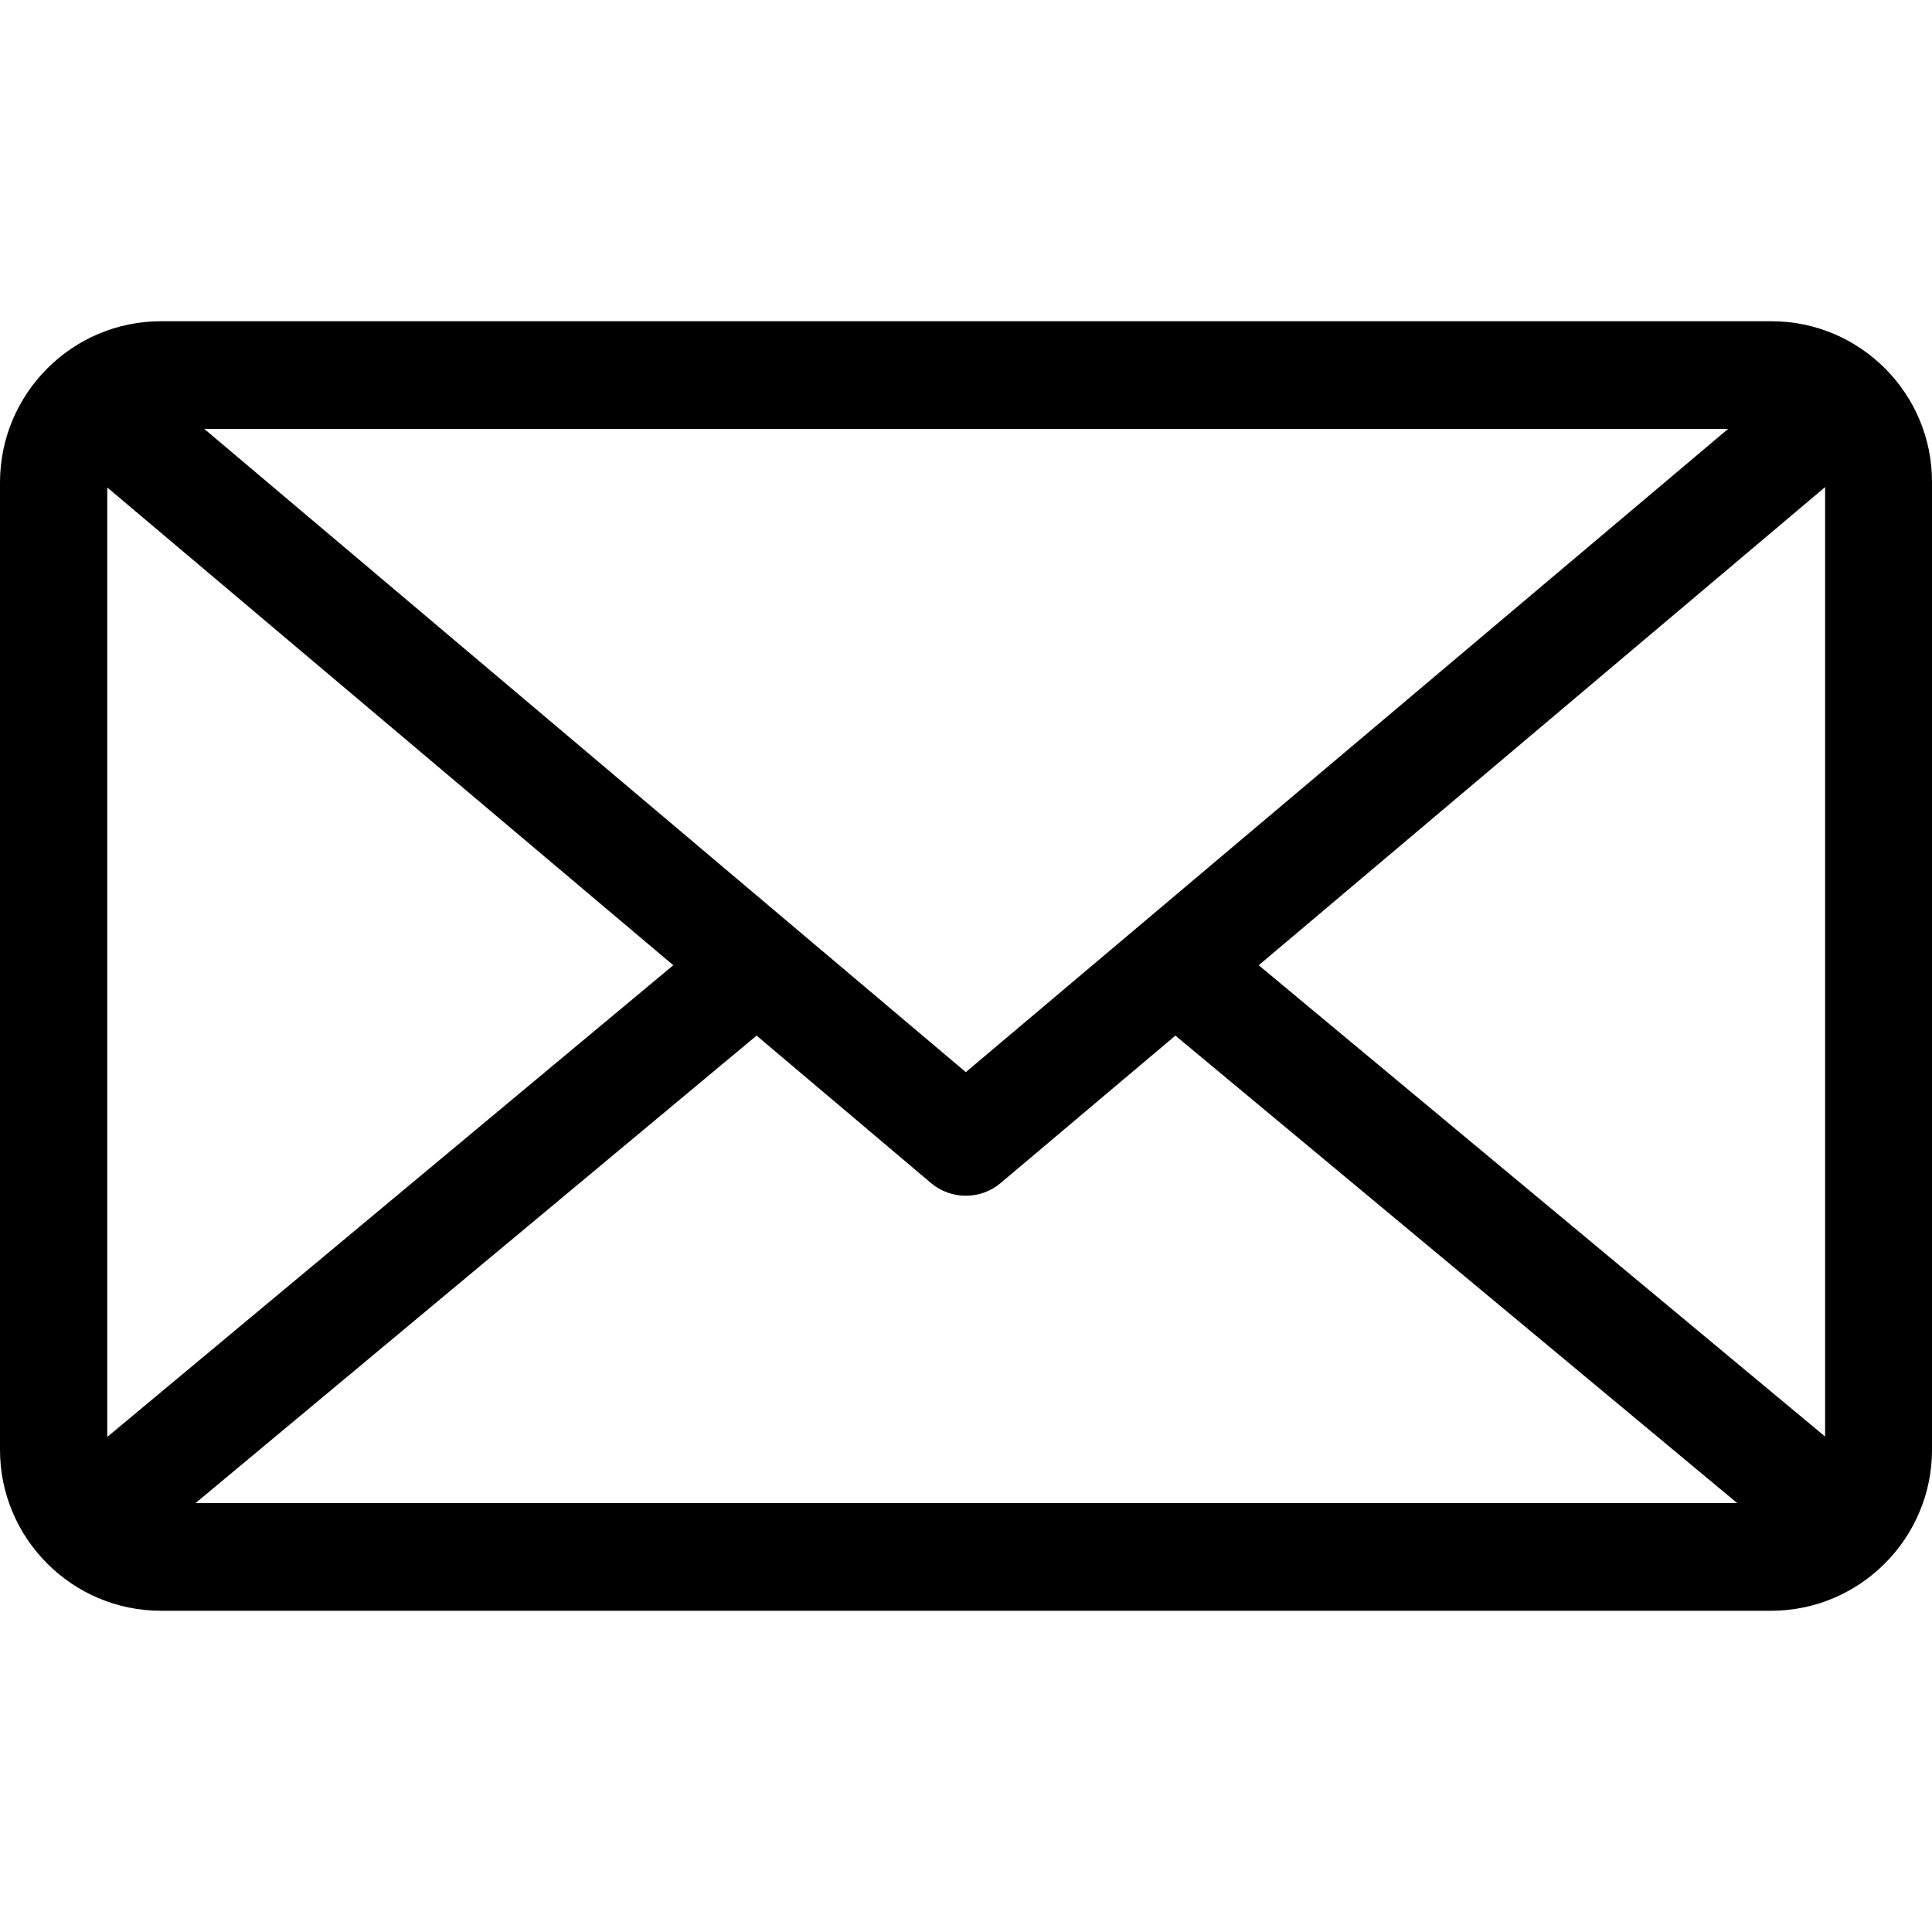
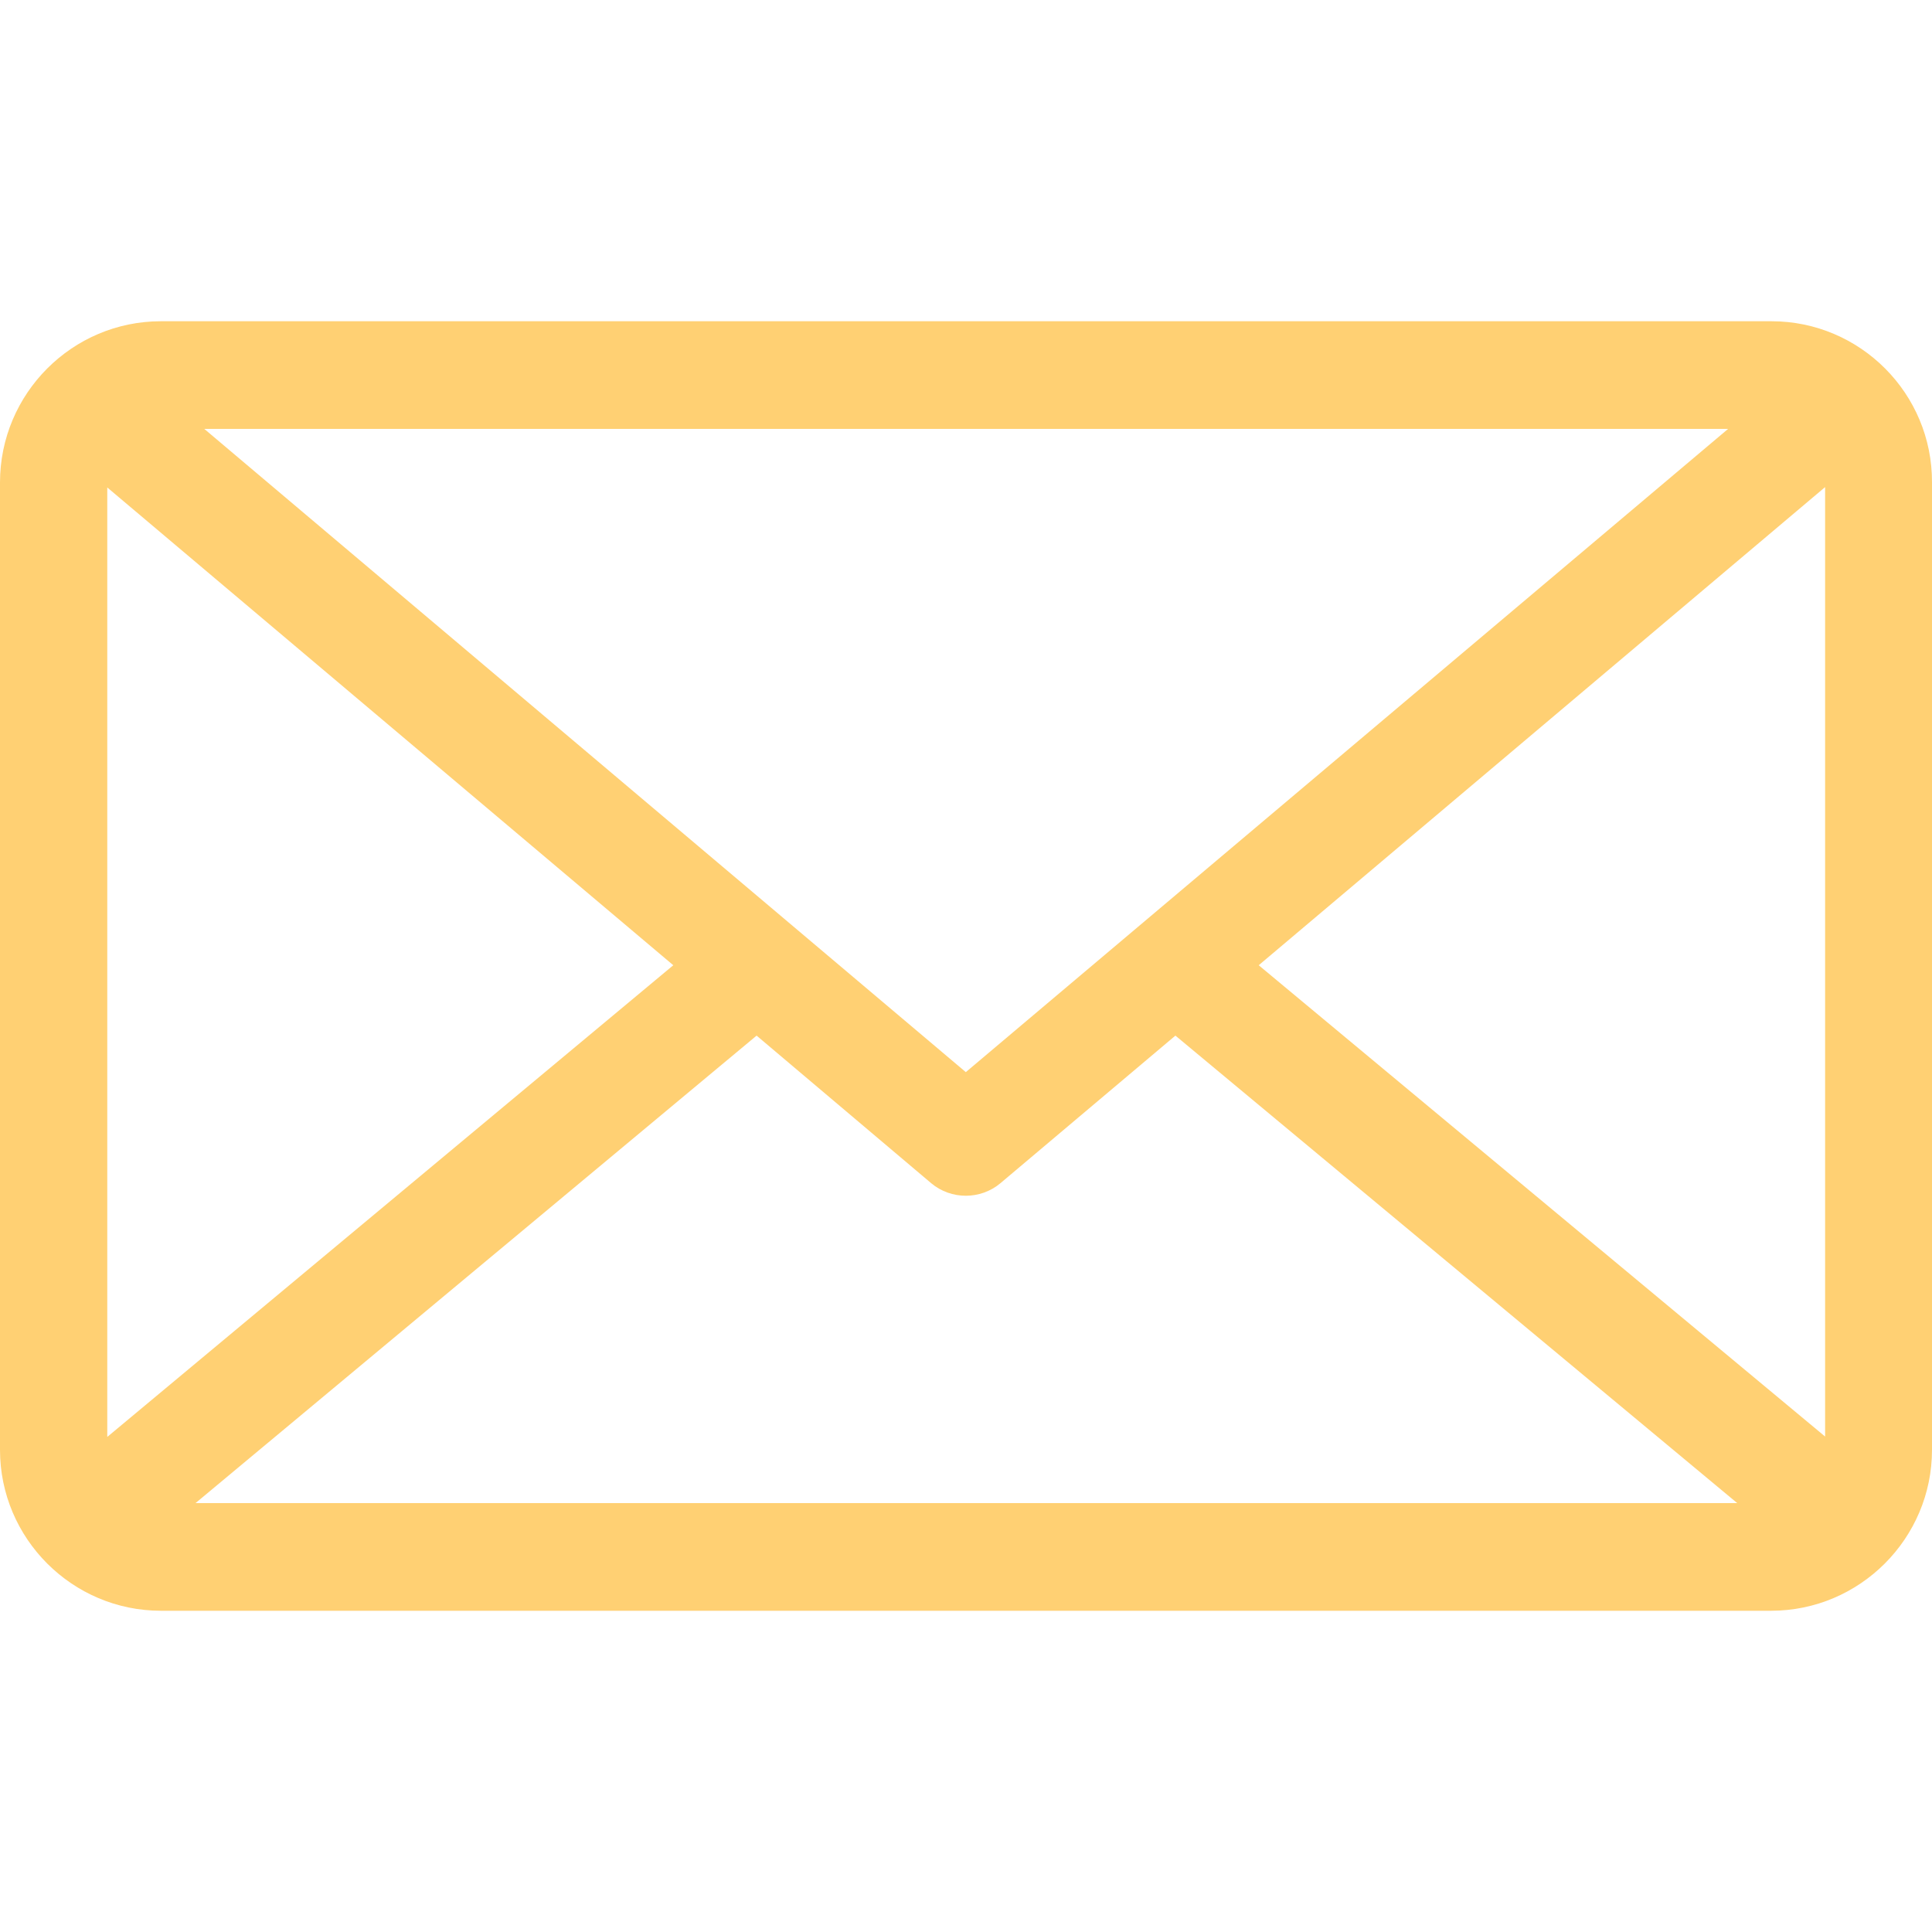
- <svg xmlns="http://www.w3.org/2000/svg" fill="#000000" height="800px" width="800px" version="1.1" id="Layer_1" viewBox="0 0 507.9 507.9" xml:space="preserve">
+ <svg xmlns="http://www.w3.org/2000/svg" fill="#ffd073" height="800px" width="800px" version="1.1" id="Layer_1" viewBox="0 0 507.9 507.9" xml:space="preserve">
  <g>
    <g>
      <path d="M465.7,84.45H42.3c-23.3,0-42.3,19-42.3,42.4v254.3c0,23.3,19,42.3,42.3,42.3h423.3c23.3,0,42.3-19,42.3-42.3v-254.3    C508,103.45,489,84.45,465.7,84.45z M454.3,112.75l-200.4,169.1L53.7,112.75H454.3z M28.2,377.75v-249.6L177,253.75L28.2,377.75z     M51.4,395.15l147.5-122.9l45.9,38.8c2.6,2.2,5.9,3.3,9.1,3.3s6.5-1.1,9.1-3.3l46-38.8l147.7,122.9H51.4z M479.8,377.65    l-148.9-123.9l148.9-125.7V377.65z" />
    </g>
  </g>
</svg>
